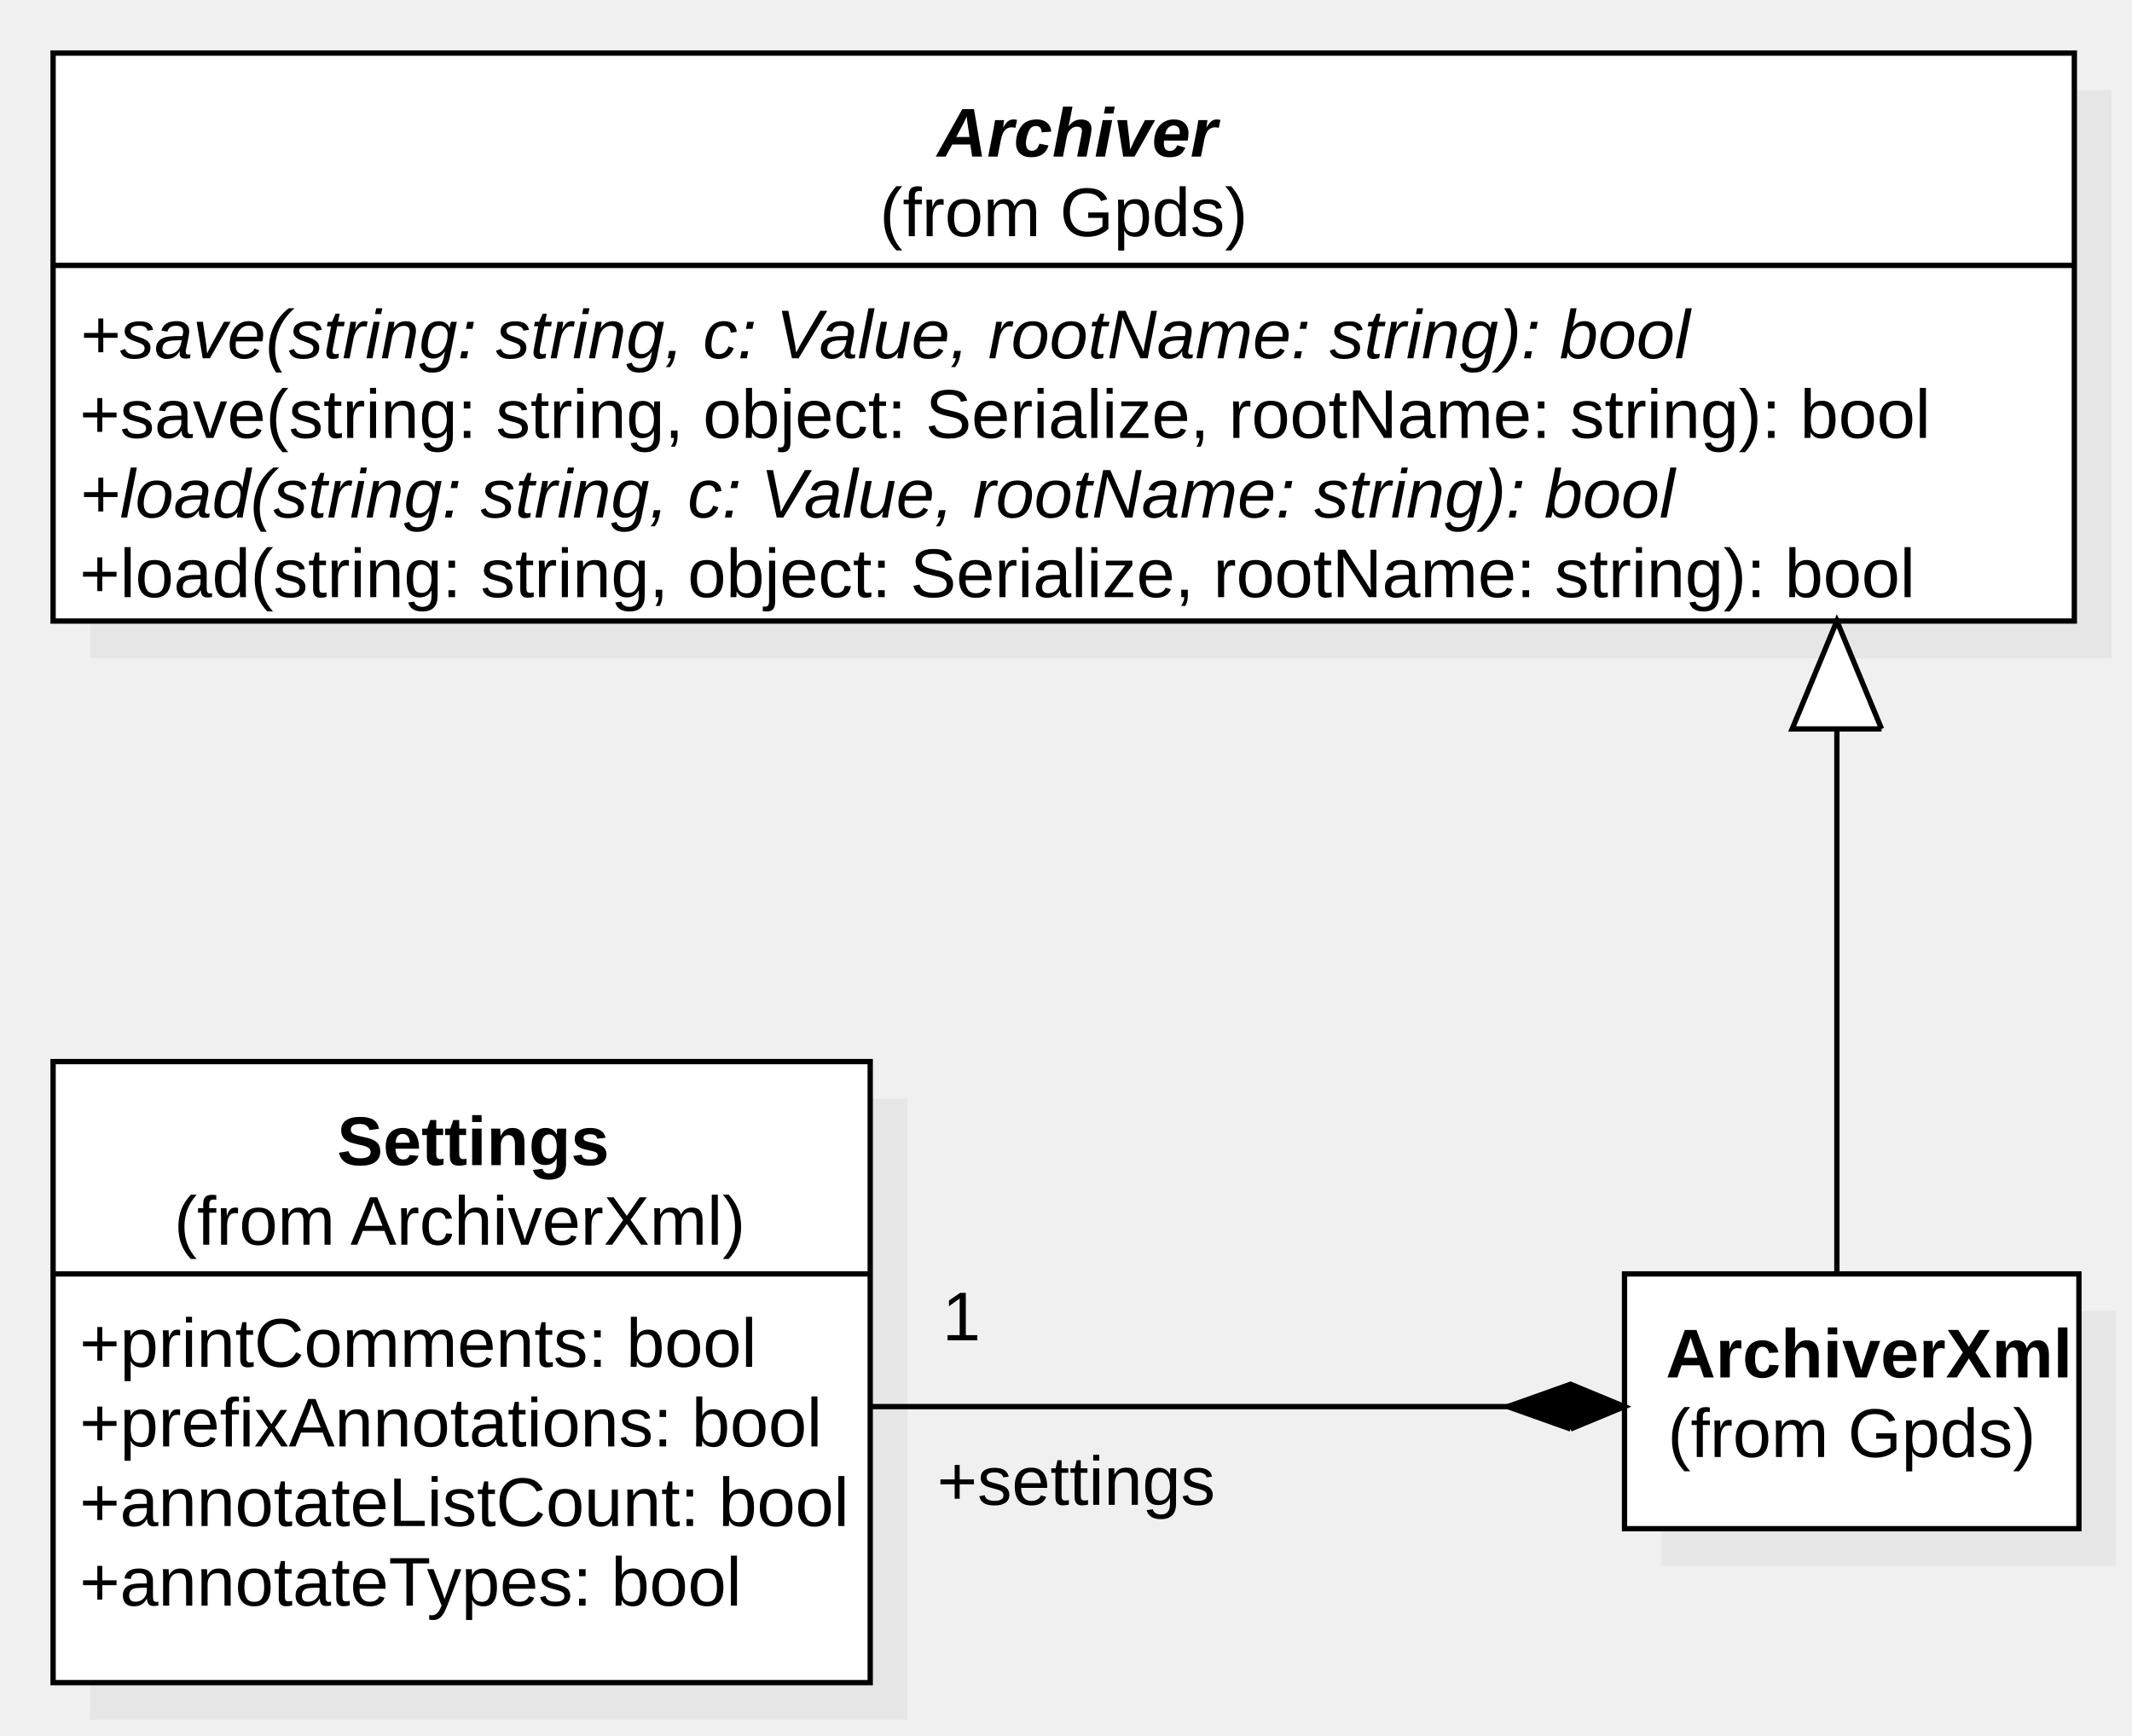
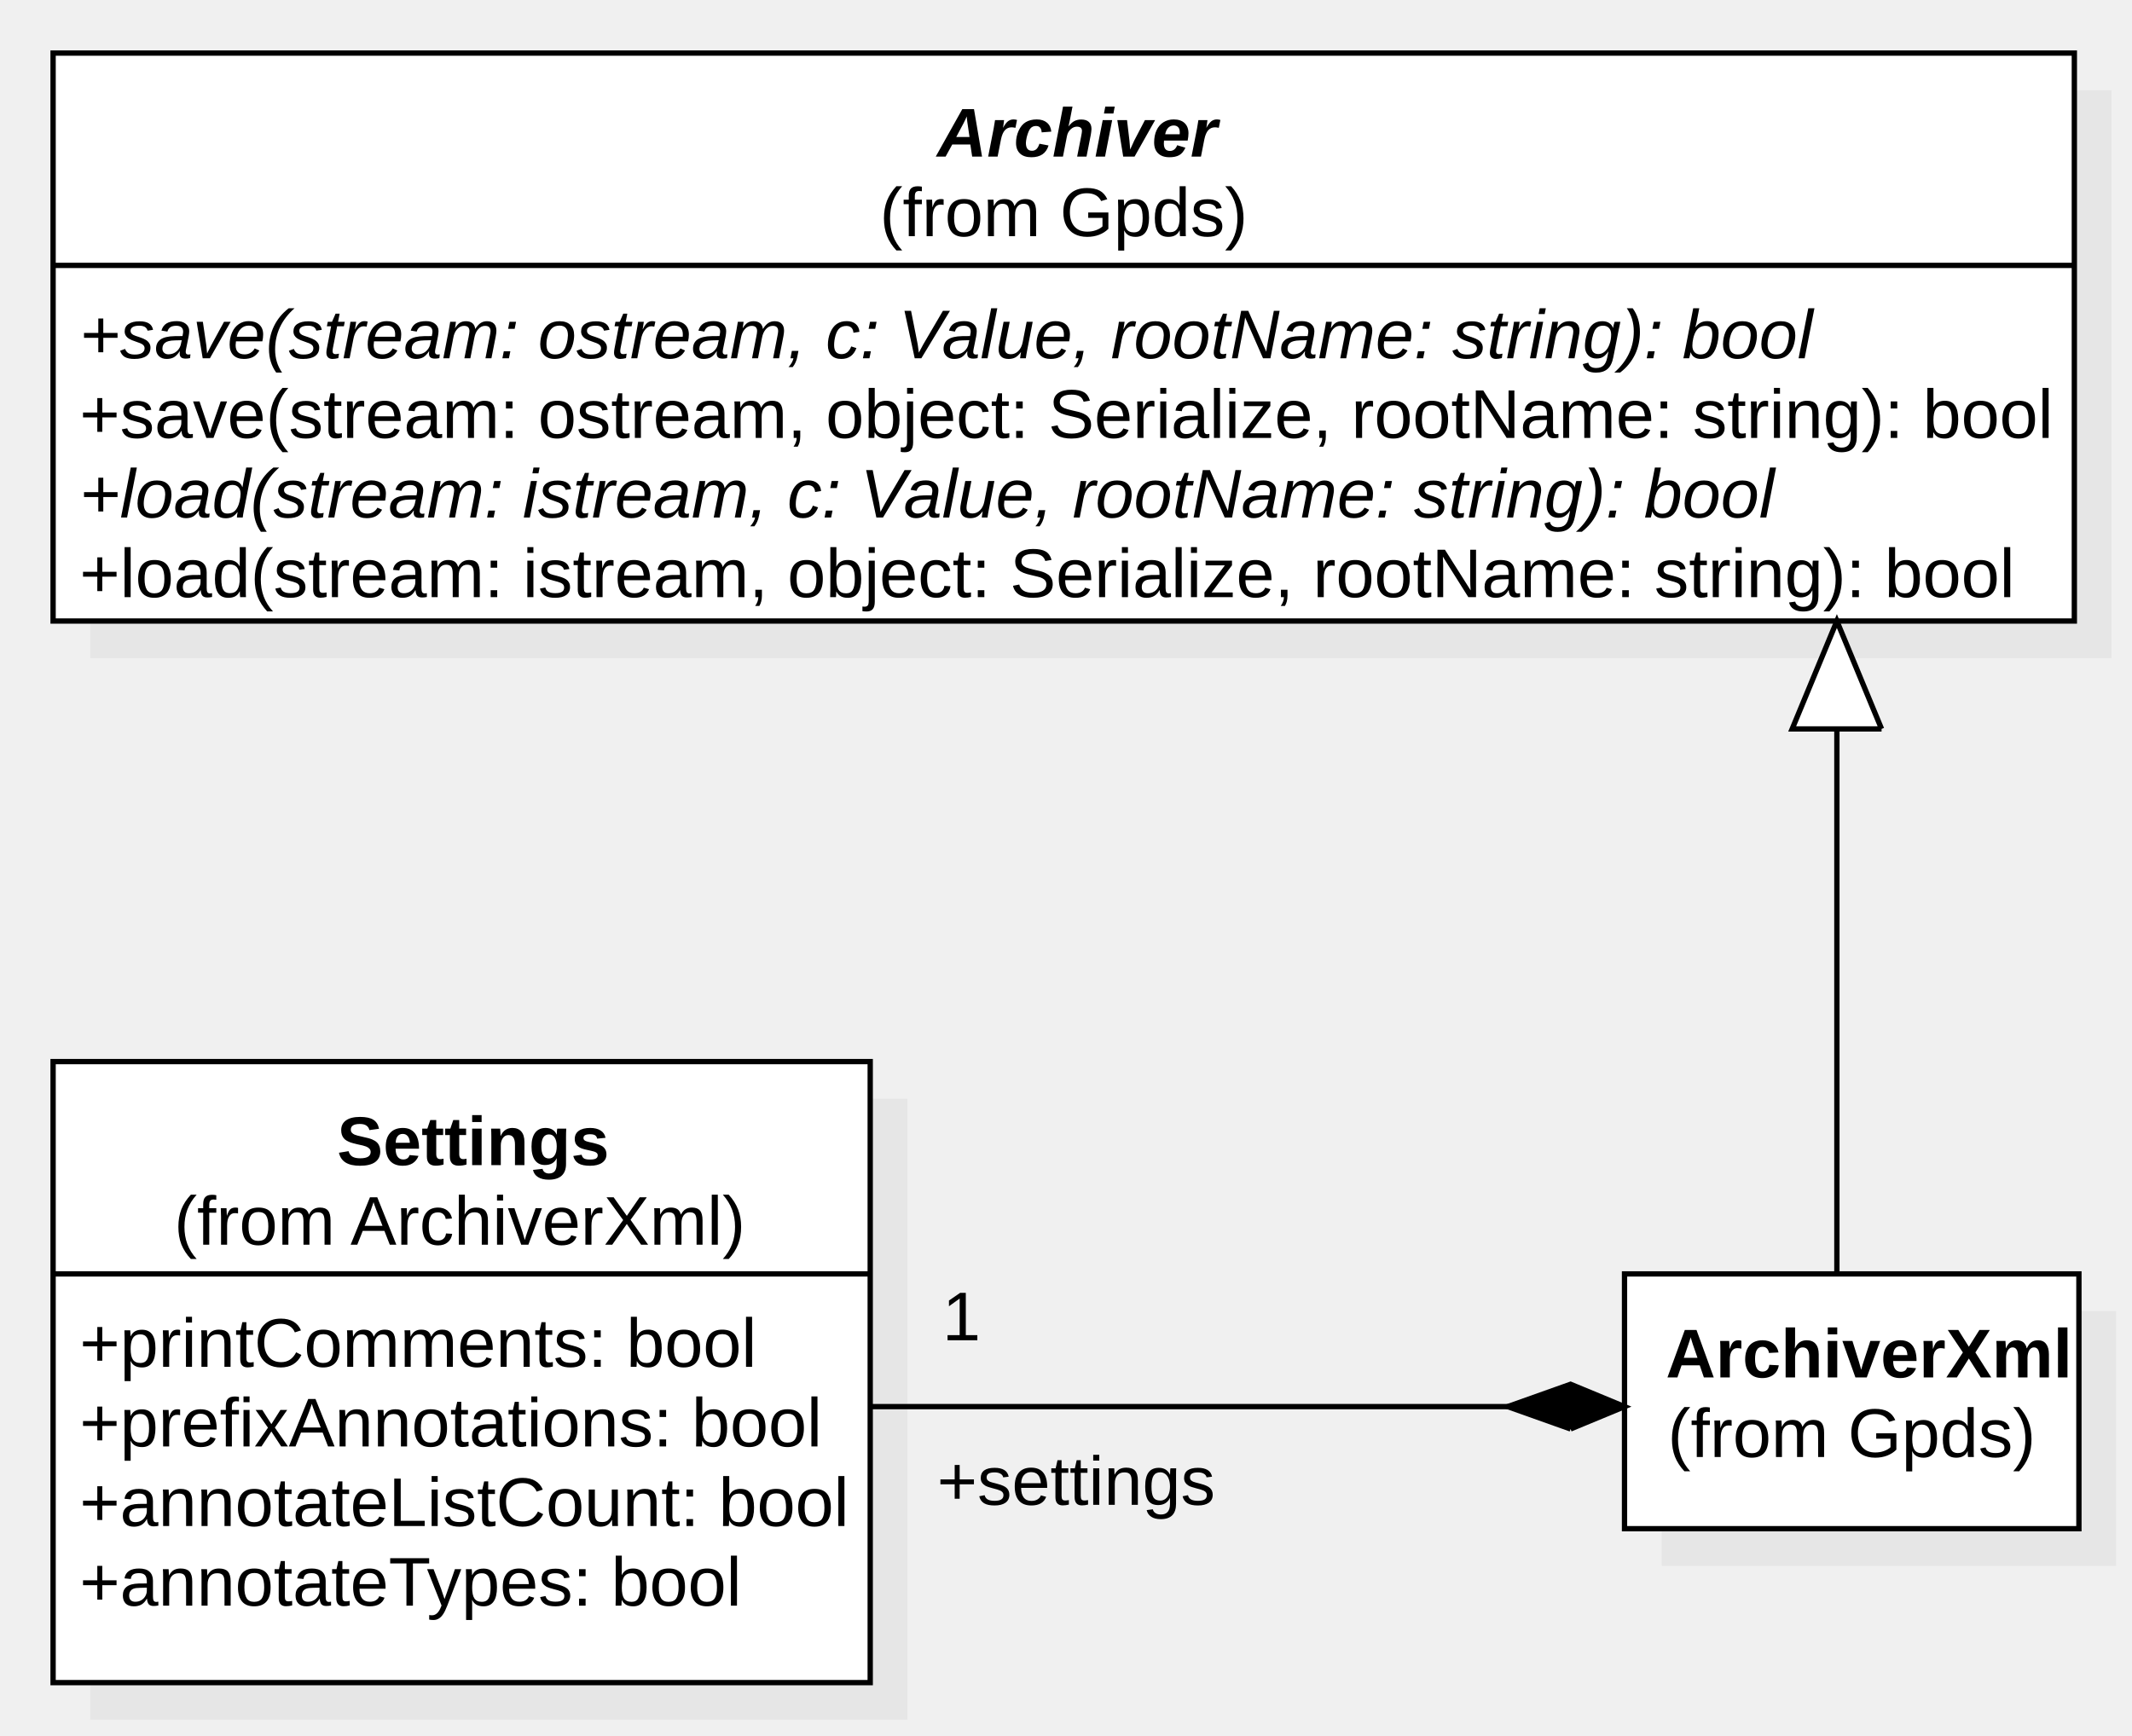
<svg xmlns="http://www.w3.org/2000/svg" version="1.1" width="401.591" height="327">
  <defs />
  <g>
    <g transform="translate(-94,-88) scale(1,1)">
      <rect fill="#C0C0C0" stroke="none" x="111" y="105" width="380.731" height="107" opacity="0.2" />
    </g>
    <g transform="translate(-94,-88) scale(1,1)">
      <rect fill="#ffffff" stroke="none" x="104" y="98" width="380.731" height="107" />
    </g>
    <g transform="translate(-94,-88) scale(1,1)">
      <path fill="none" stroke="#000000" d="M 104 98 L 484.731 98 L 484.731 205 L 104 205 L 104 98 Z Z" stroke-miterlimit="10" />
    </g>
    <g transform="translate(-94,-88) scale(1,1)">
      <path fill="none" stroke="#000000" d="M 104 138 L 484.731 138" stroke-miterlimit="10" />
    </g>
    <g transform="translate(-94,-88) scale(1,1)">
      <g>
        <path fill="none" stroke="none" />
        <text fill="#000000" stroke="none" font-family="Arial" font-size="13px" font-style="italic" font-weight="bold" text-decoration="none" x="270.527" y="117.5">Archiver</text>
      </g>
    </g>
    <g transform="translate(-94,-88) scale(1,1)">
      <g>
        <path fill="none" stroke="none" />
        <text fill="#000000" stroke="none" font-family="Arial" font-size="13px" font-style="normal" font-weight="normal" text-decoration="none" x="259.695" y="132.5">(from Gpds)</text>
      </g>
    </g>
    <g transform="translate(-94,-88) scale(1,1)">
      <g>
        <path fill="none" stroke="none" />
-         <text fill="#000000" stroke="none" font-family="Arial" font-size="13px" font-style="italic" font-weight="normal" text-decoration="none" x="109" y="155.5">+save(string: string, c: Value, rootName: string): bool</text>
+         <text fill="#000000" stroke="none" font-family="Arial" font-size="13px" font-style="italic" font-weight="normal" text-decoration="none" x="109" y="155.5">+save(stream: ostream, c: Value, rootName: string): bool</text>
      </g>
    </g>
    <g transform="translate(-94,-88) scale(1,1)">
      <g>
        <path fill="none" stroke="none" />
-         <text fill="#000000" stroke="none" font-family="Arial" font-size="13px" font-style="normal" font-weight="normal" text-decoration="none" x="109" y="170.5">+save(string: string, object: Serialize, rootName: string): bool</text>
+         <text fill="#000000" stroke="none" font-family="Arial" font-size="13px" font-style="normal" font-weight="normal" text-decoration="none" x="109" y="170.5">+save(stream: ostream, object: Serialize, rootName: string): bool</text>
      </g>
    </g>
    <g transform="translate(-94,-88) scale(1,1)">
      <g>
        <path fill="none" stroke="none" />
-         <text fill="#000000" stroke="none" font-family="Arial" font-size="13px" font-style="italic" font-weight="normal" text-decoration="none" x="109" y="185.5">+load(string: string, c: Value, rootName: string): bool</text>
+         <text fill="#000000" stroke="none" font-family="Arial" font-size="13px" font-style="italic" font-weight="normal" text-decoration="none" x="109" y="185.5">+load(stream: istream, c: Value, rootName: string): bool</text>
      </g>
    </g>
    <g transform="translate(-94,-88) scale(1,1)">
      <g>
        <path fill="none" stroke="none" />
-         <text fill="#000000" stroke="none" font-family="Arial" font-size="13px" font-style="normal" font-weight="normal" text-decoration="none" x="109" y="200.5">+load(string: string, object: Serialize, rootName: string): bool</text>
+         <text fill="#000000" stroke="none" font-family="Arial" font-size="13px" font-style="normal" font-weight="normal" text-decoration="none" x="109" y="200.5">+load(stream: istream, object: Serialize, rootName: string): bool</text>
      </g>
    </g>
    <g transform="translate(-94,-88) scale(1,1)">
      <rect fill="#C0C0C0" stroke="none" x="407" y="335" width="85.591" height="48" opacity="0.2" />
    </g>
    <g transform="translate(-94,-88) scale(1,1)">
      <rect fill="#ffffff" stroke="none" x="400" y="328" width="85.591" height="48" />
    </g>
    <g transform="translate(-94,-88) scale(1,1)">
      <path fill="none" stroke="#000000" d="M 400 328 L 485.591 328 L 485.591 376 L 400 376 L 400 328 Z Z" stroke-miterlimit="10" />
    </g>
    <g transform="translate(-94,-88) scale(1,1)">
      <g>
        <path fill="none" stroke="none" />
        <text fill="#000000" stroke="none" font-family="Arial" font-size="13px" font-style="normal" font-weight="bold" text-decoration="none" x="407.763" y="347.5">ArchiverXml</text>
      </g>
    </g>
    <g transform="translate(-94,-88) scale(1,1)">
      <g>
        <path fill="none" stroke="none" />
        <text fill="#000000" stroke="none" font-family="Arial" font-size="13px" font-style="normal" font-weight="normal" text-decoration="none" x="408.125" y="362.5">(from Gpds)</text>
      </g>
    </g>
    <g transform="translate(-94,-88) scale(1,1)">
      <path fill="none" stroke="#000000" d="M 440 328 L 440 205" stroke-miterlimit="10" />
    </g>
    <g transform="translate(-94,-88) scale(1,1)">
      <path fill="#FFFFFF" stroke="none" d="M 448.419 225.325 L 440 205 L 431.581 225.325" />
    </g>
    <g transform="translate(-94,-88) scale(1,1)">
      <path fill="none" stroke="#000000" d="M 448.419 225.325 L 440 205 L 431.581 225.325 L 448.419 225.325" stroke-miterlimit="10" />
    </g>
    <g transform="translate(-94,-88) scale(1,1)">
      <rect fill="#C0C0C0" stroke="none" x="111" y="295" width="153.917" height="117" opacity="0.2" />
    </g>
    <g transform="translate(-94,-88) scale(1,1)">
      <rect fill="#ffffff" stroke="none" x="104" y="288" width="153.917" height="117" />
    </g>
    <g transform="translate(-94,-88) scale(1,1)">
      <path fill="none" stroke="#000000" d="M 104 288 L 257.917 288 L 257.917 405 L 104 405 L 104 288 Z Z" stroke-miterlimit="10" />
    </g>
    <g transform="translate(-94,-88) scale(1,1)">
      <path fill="none" stroke="#000000" d="M 104 328 L 257.917 328" stroke-miterlimit="10" />
    </g>
    <g transform="translate(-94,-88) scale(1,1)">
      <g>
        <path fill="none" stroke="none" />
        <text fill="#000000" stroke="none" font-family="Arial" font-size="13px" font-style="normal" font-weight="bold" text-decoration="none" x="157.472" y="307.5">Settings</text>
      </g>
    </g>
    <g transform="translate(-94,-88) scale(1,1)">
      <g>
        <path fill="none" stroke="none" />
        <text fill="#000000" stroke="none" font-family="Arial" font-size="13px" font-style="normal" font-weight="normal" text-decoration="none" x="126.791" y="322.5">(from ArchiverXml)</text>
      </g>
    </g>
    <g transform="translate(-94,-88) scale(1,1)">
      <g>
        <path fill="none" stroke="none" />
        <text fill="#000000" stroke="none" font-family="Arial" font-size="13px" font-style="normal" font-weight="normal" text-decoration="none" x="109" y="345.5">+printComments: bool</text>
      </g>
    </g>
    <g transform="translate(-94,-88) scale(1,1)">
      <g>
        <path fill="none" stroke="none" />
        <text fill="#000000" stroke="none" font-family="Arial" font-size="13px" font-style="normal" font-weight="normal" text-decoration="none" x="109" y="360.5">+prefixAnnotations: bool</text>
      </g>
    </g>
    <g transform="translate(-94,-88) scale(1,1)">
      <g>
        <path fill="none" stroke="none" />
        <text fill="#000000" stroke="none" font-family="Arial" font-size="13px" font-style="normal" font-weight="normal" text-decoration="none" x="109" y="375.5">+annotateListCount: bool</text>
      </g>
    </g>
    <g transform="translate(-94,-88) scale(1,1)">
      <g>
        <path fill="none" stroke="none" />
        <text fill="#000000" stroke="none" font-family="Arial" font-size="13px" font-style="normal" font-weight="normal" text-decoration="none" x="109" y="390.5">+annotateTypes: bool</text>
      </g>
    </g>
    <g transform="translate(-94,-88) scale(1,1)">
      <path fill="none" stroke="#000000" d="M 258 353 L 400 353" stroke-miterlimit="10" />
    </g>
    <g transform="translate(-94,-88) scale(1,1)">
      <path fill="#000000" stroke="none" d="M 389.837 357.21 L 400 353 L 389.837 348.79 L 378 353" />
    </g>
    <g transform="translate(-94,-88) scale(1,1)">
      <path fill="none" stroke="#000000" d="M 389.837 357.21 L 400 353 L 389.837 348.79 L 378 353 L 389.837 357.21" stroke-miterlimit="10" />
    </g>
    <g transform="translate(-94,-88) scale(1,1)">
      <g>
        <path fill="none" stroke="none" />
        <text fill="#000000" stroke="none" font-family="Arial" font-size="13px" font-style="normal" font-weight="normal" text-decoration="none" x="270.5" y="371.5">+settings</text>
      </g>
    </g>
    <g transform="translate(-94,-88) scale(1,1)">
      <g>
        <path fill="none" stroke="none" />
        <text fill="#000000" stroke="none" font-family="Arial" font-size="13px" font-style="normal" font-weight="normal" text-decoration="none" x="271.5" y="340.5">1</text>
      </g>
    </g>
  </g>
</svg>
